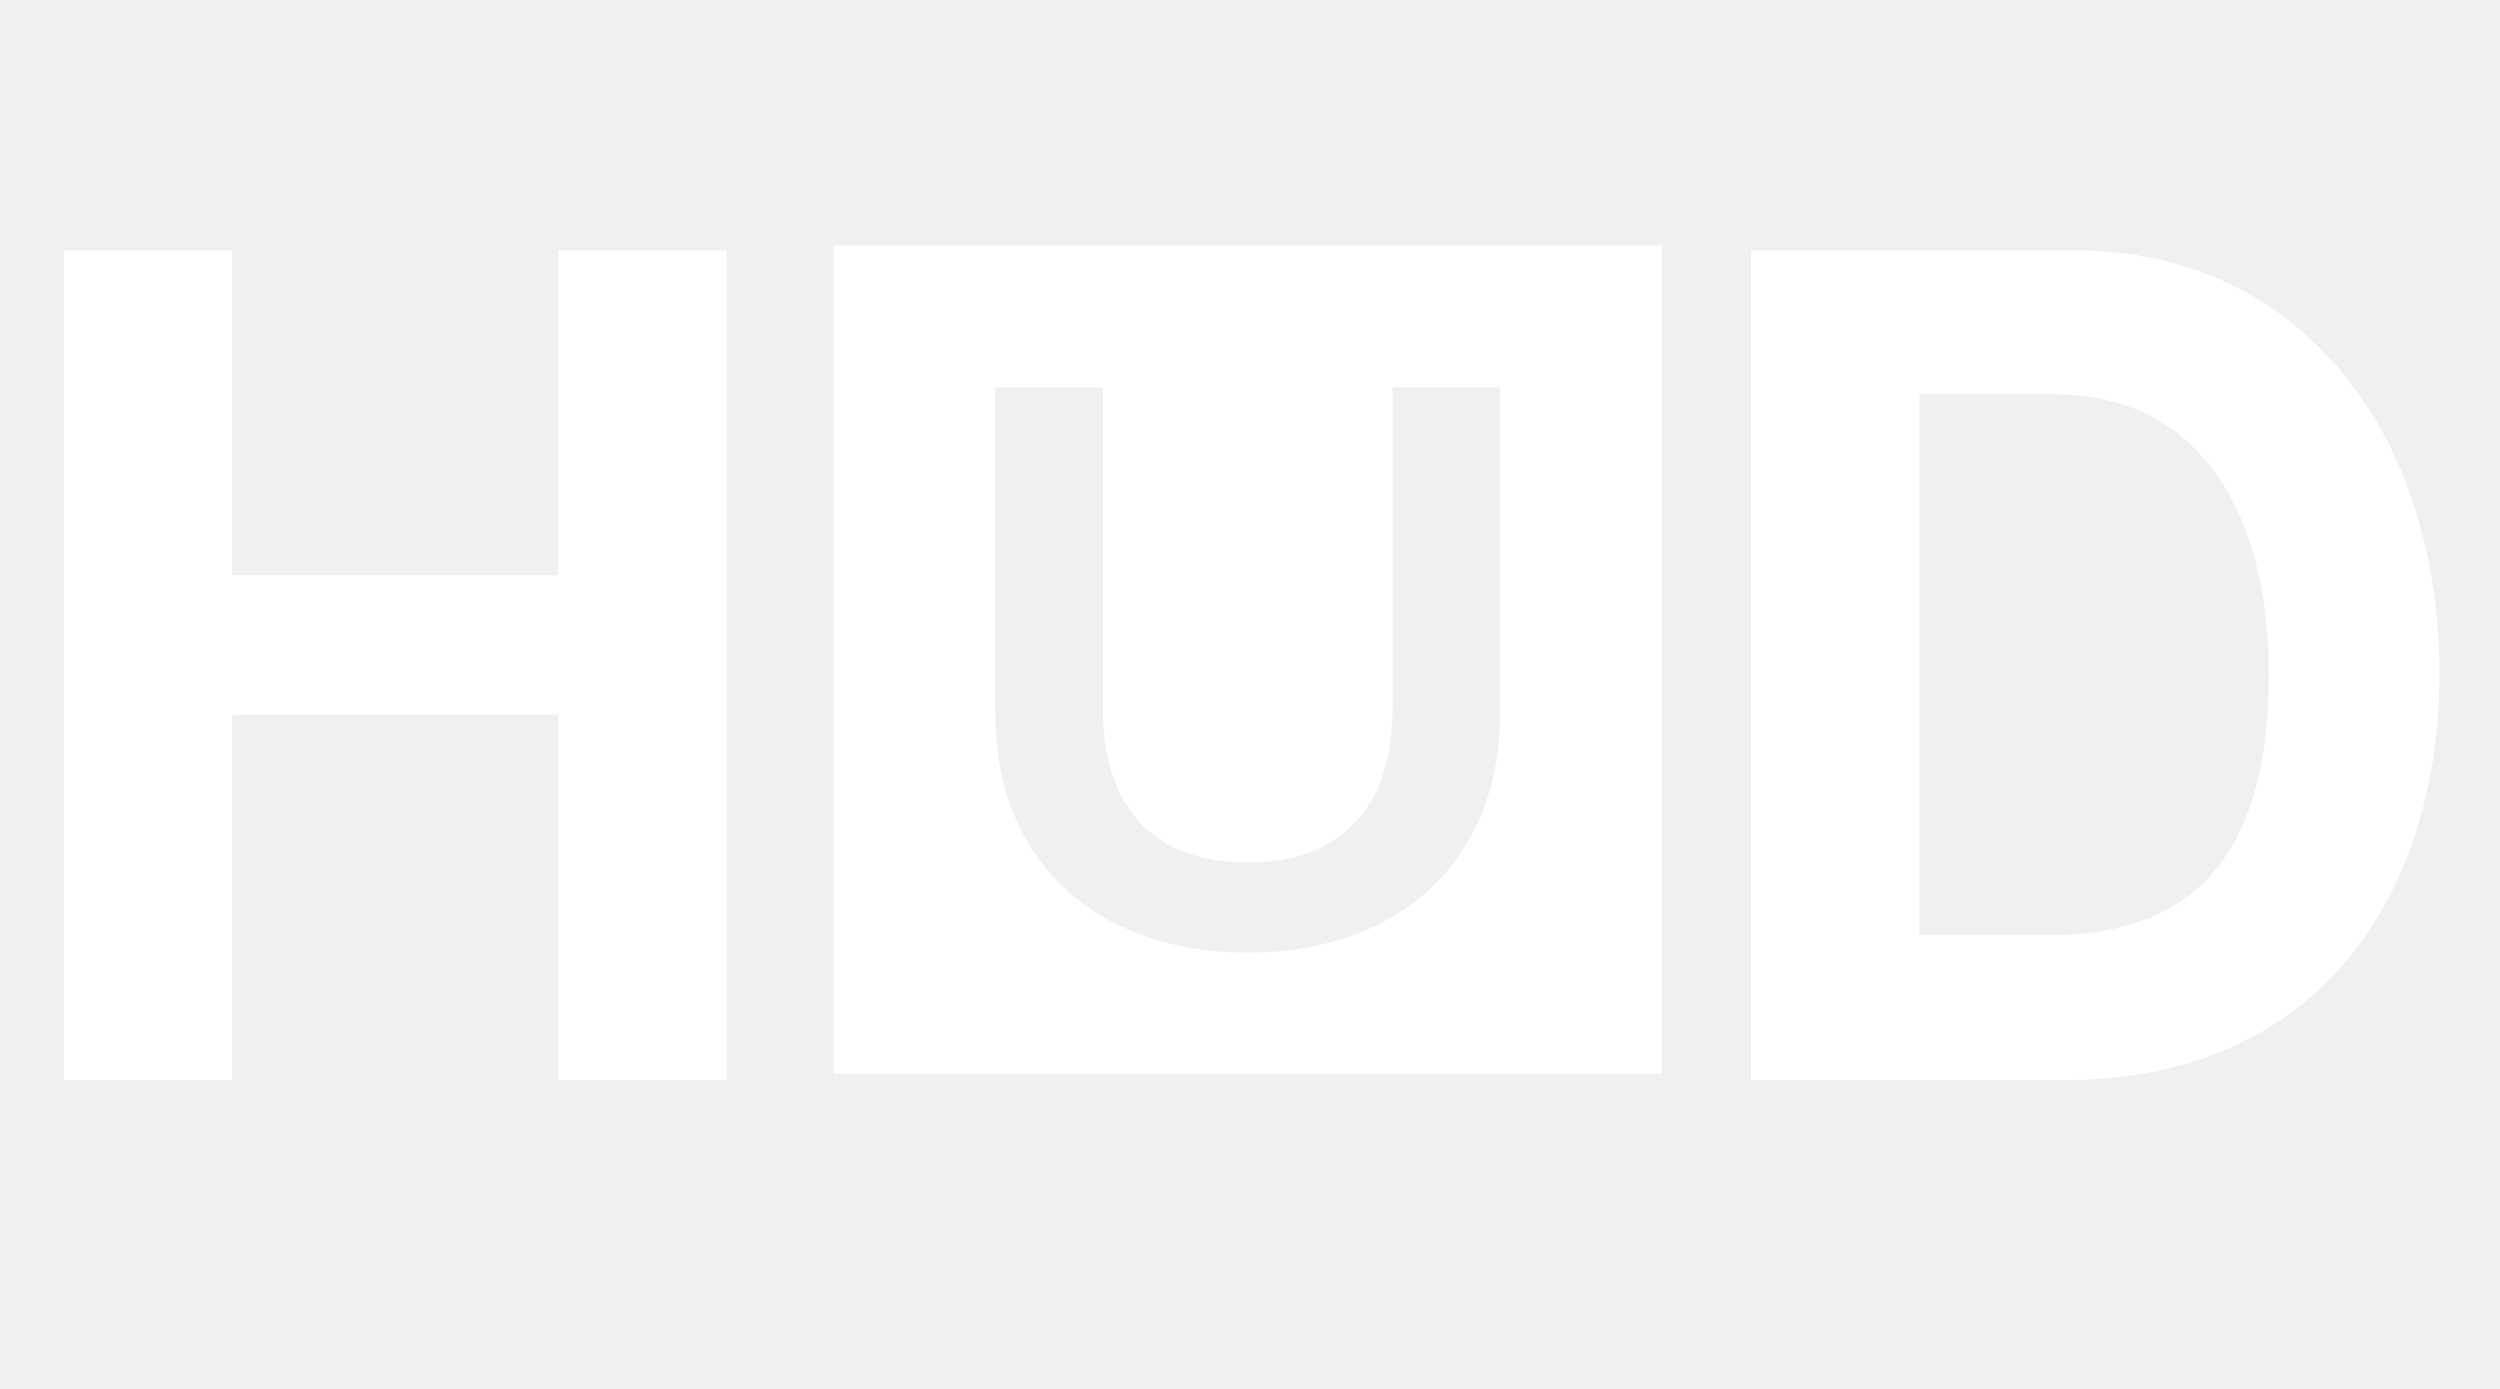
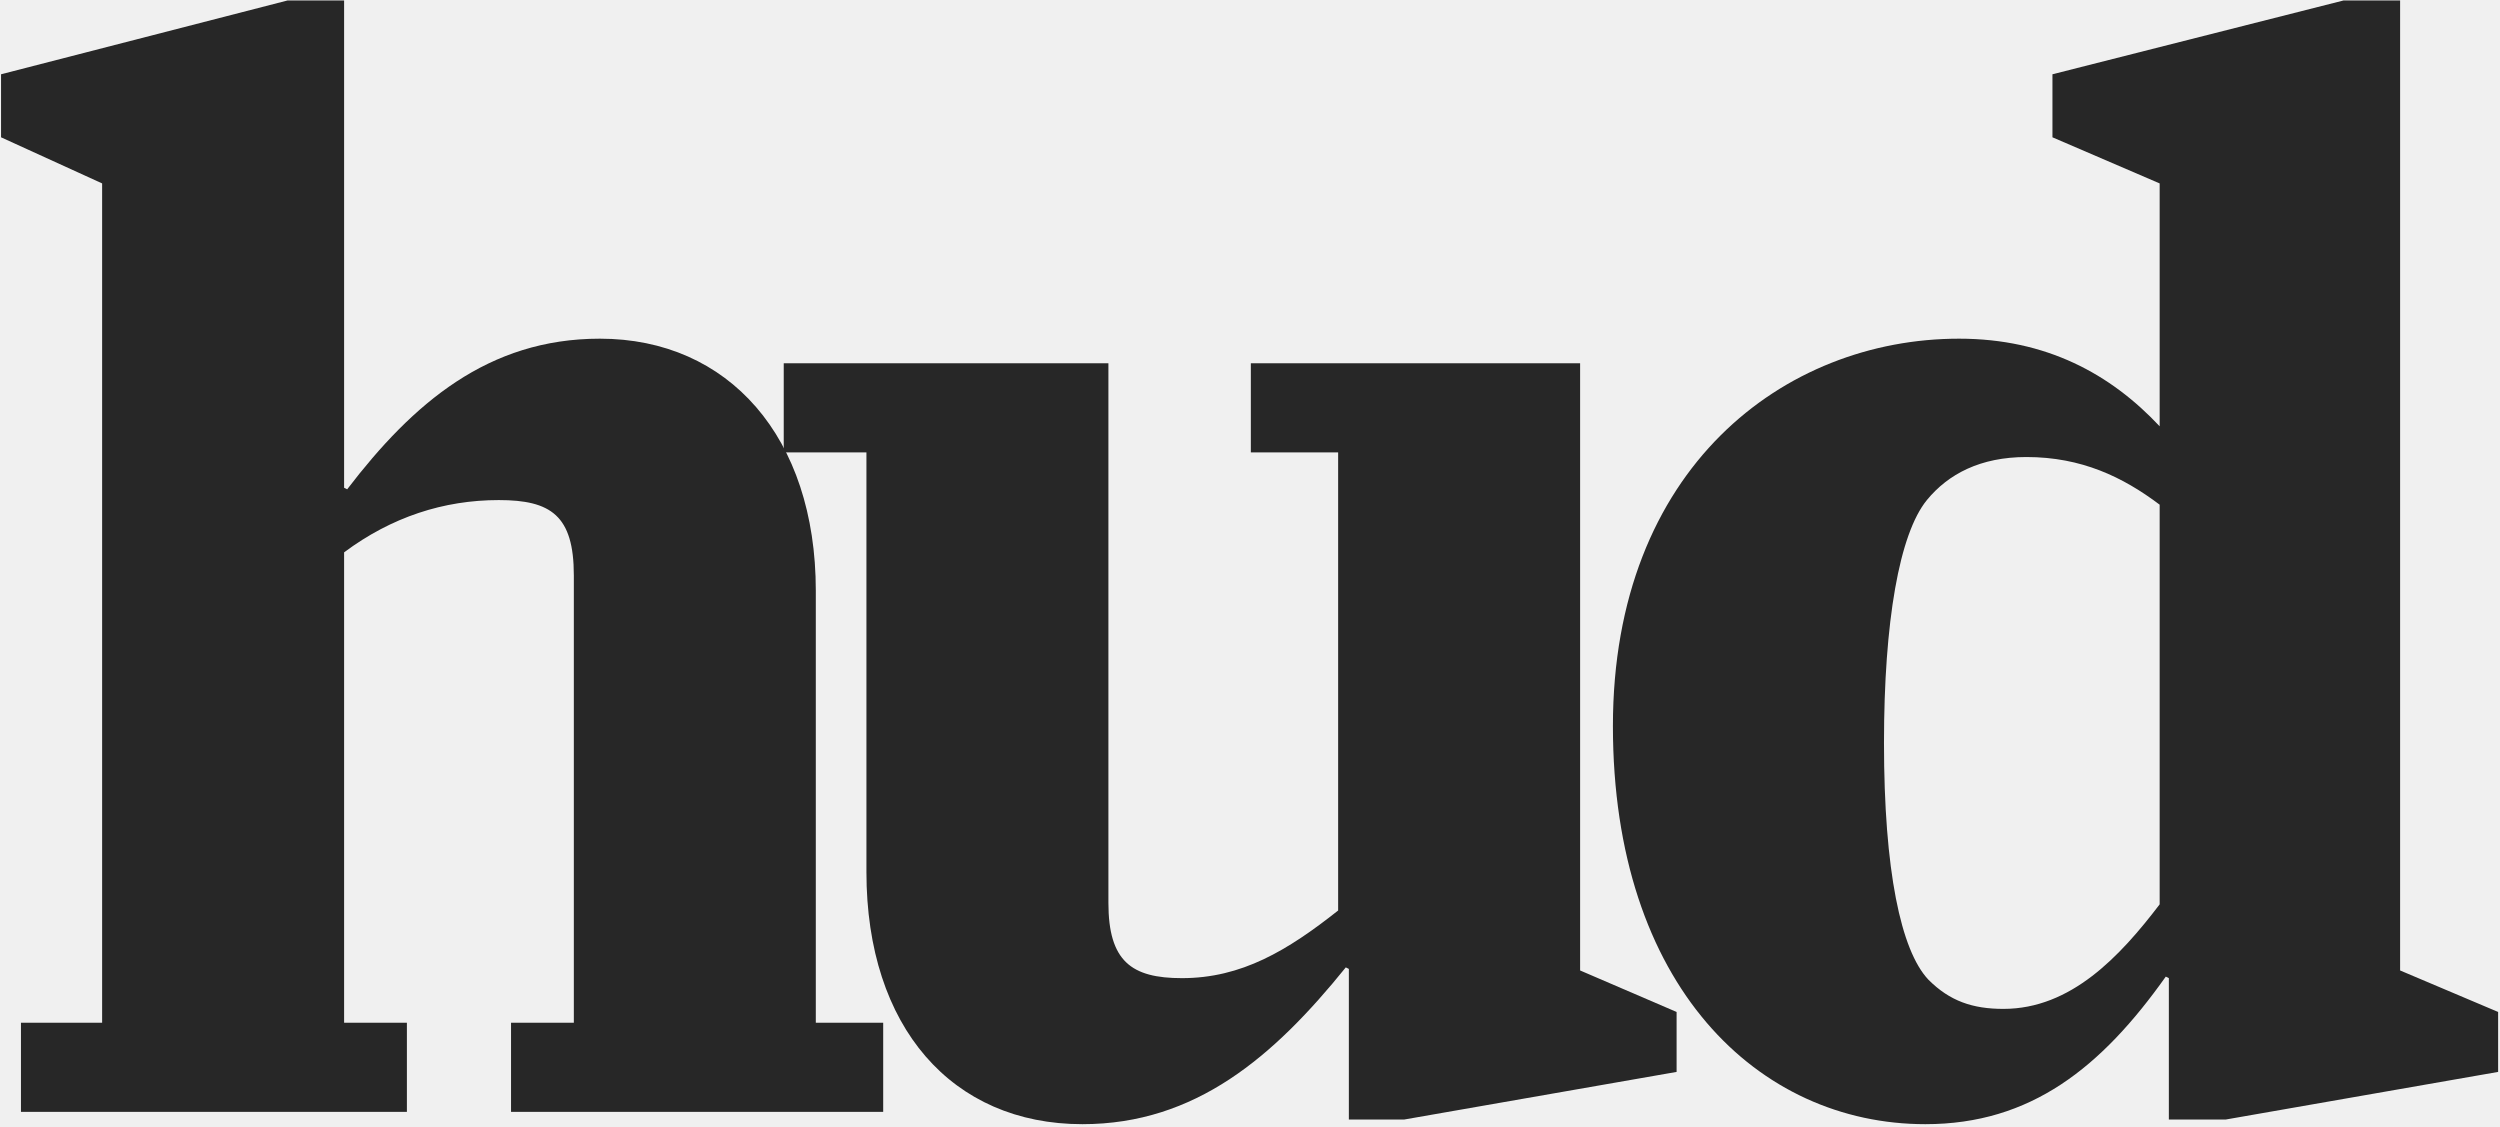
- <svg xmlns="http://www.w3.org/2000/svg" width="81" height="45" viewBox="0 0 81 45" fill="none">
-   <path d="M2.068 35V8.11H7.522V18.64H18.09V8.11H23.543V35H18.09V23.153H7.522V35H2.068Z" fill="white" />
-   <path d="M56.736 35V8.11H67.229C74.412 8.11 79.038 13.902 79.038 21.837C79.038 26.2 77.571 30.036 74.751 32.405C72.757 34.06 70.162 35 66.777 35H56.736ZM62.189 30.299H66.401C71.516 30.299 73.509 27.177 73.509 21.837C73.509 16.497 71.178 12.773 66.552 12.773H62.189V30.299Z" fill="white" />
-   <path fill-rule="evenodd" clip-rule="evenodd" d="M53.843 7.952H27.006V34.788H53.843V7.952ZM35.731 12.552H32.244V23.088C32.244 24.292 32.438 25.375 32.827 26.337C33.221 27.294 33.775 28.11 34.491 28.783C35.207 29.452 36.067 29.966 37.07 30.326C38.077 30.685 39.196 30.865 40.424 30.865C41.242 30.865 42.011 30.783 42.731 30.62C43.456 30.462 44.121 30.227 44.726 29.918C45.332 29.608 45.873 29.23 46.35 28.783C46.832 28.335 47.239 27.823 47.57 27.246C47.906 26.669 48.162 26.034 48.339 25.34C48.516 24.642 48.604 23.891 48.604 23.088V12.552H45.117V22.95C45.117 23.766 45.014 24.485 44.806 25.108C44.598 25.726 44.293 26.247 43.891 26.669C43.493 27.087 43.003 27.405 42.419 27.622C41.84 27.836 41.175 27.942 40.424 27.942C39.673 27.942 39.005 27.836 38.422 27.622C37.839 27.405 37.348 27.087 36.95 26.669C36.553 26.247 36.25 25.726 36.042 25.108C35.835 24.485 35.731 23.766 35.731 22.95V12.552Z" fill="white" />
+ <svg xmlns="http://www.w3.org/2000/svg" width="1041" height="469" viewBox="0 0 1041 469" fill="none">
+   <path d="M8.726 462.987V425.862H42.525V76.375L0.436 57.173V30.929L119.689 0.205H143.285V203.112L144.56 203.752C171.982 167.907 203.23 141.024 249.784 141.024C303.352 141.024 339.702 181.989 339.702 245.998V425.862H367.762V462.987H212.796V425.862H238.943V239.597C238.943 214.634 229.377 208.233 207.694 208.233C184.736 208.233 163.054 215.274 143.285 229.996V425.862H169.431V462.987H8.726Z" fill="#272727" />
+   <path d="M450.701 468.107C396.495 468.107 360.782 427.782 360.782 363.133V188.39H326.345V151.265H461.542V375.935C461.542 400.258 471.108 407.299 492.152 407.299C517.023 407.299 536.155 395.778 557.2 379.136V188.39H520.85V151.265H657.959V404.099L698.136 421.381V446.345L584.622 466.187H561.664V403.459L560.388 402.819C530.416 439.944 497.892 468.107 450.701 468.107Z" fill="#272727" />
+   <path d="M801.712 468.107C732.2 468.107 671.617 410.5 671.617 302.325C671.617 194.791 743.041 141.024 815.741 141.024C852.091 141.024 878.876 155.746 899.283 177.509V76.375L854.642 57.173V30.929L975.809 0.205H999.405V404.099L1040.22 421.381V446.345L926.705 466.187H903.109V407.299L901.834 406.659C875.049 444.424 845.714 468.107 801.712 468.107ZM834.235 420.101C862.295 420.101 882.702 398.338 899.283 376.575V210.153C883.977 198.632 866.759 190.31 843.801 190.31C824.67 190.31 811.277 197.351 802.349 208.233C790.87 222.315 784.493 258.8 784.493 309.366C784.493 362.493 791.508 395.778 802.987 407.939C811.915 416.901 821.481 420.101 834.235 420.101Z" fill="#272727" />
</svg>
